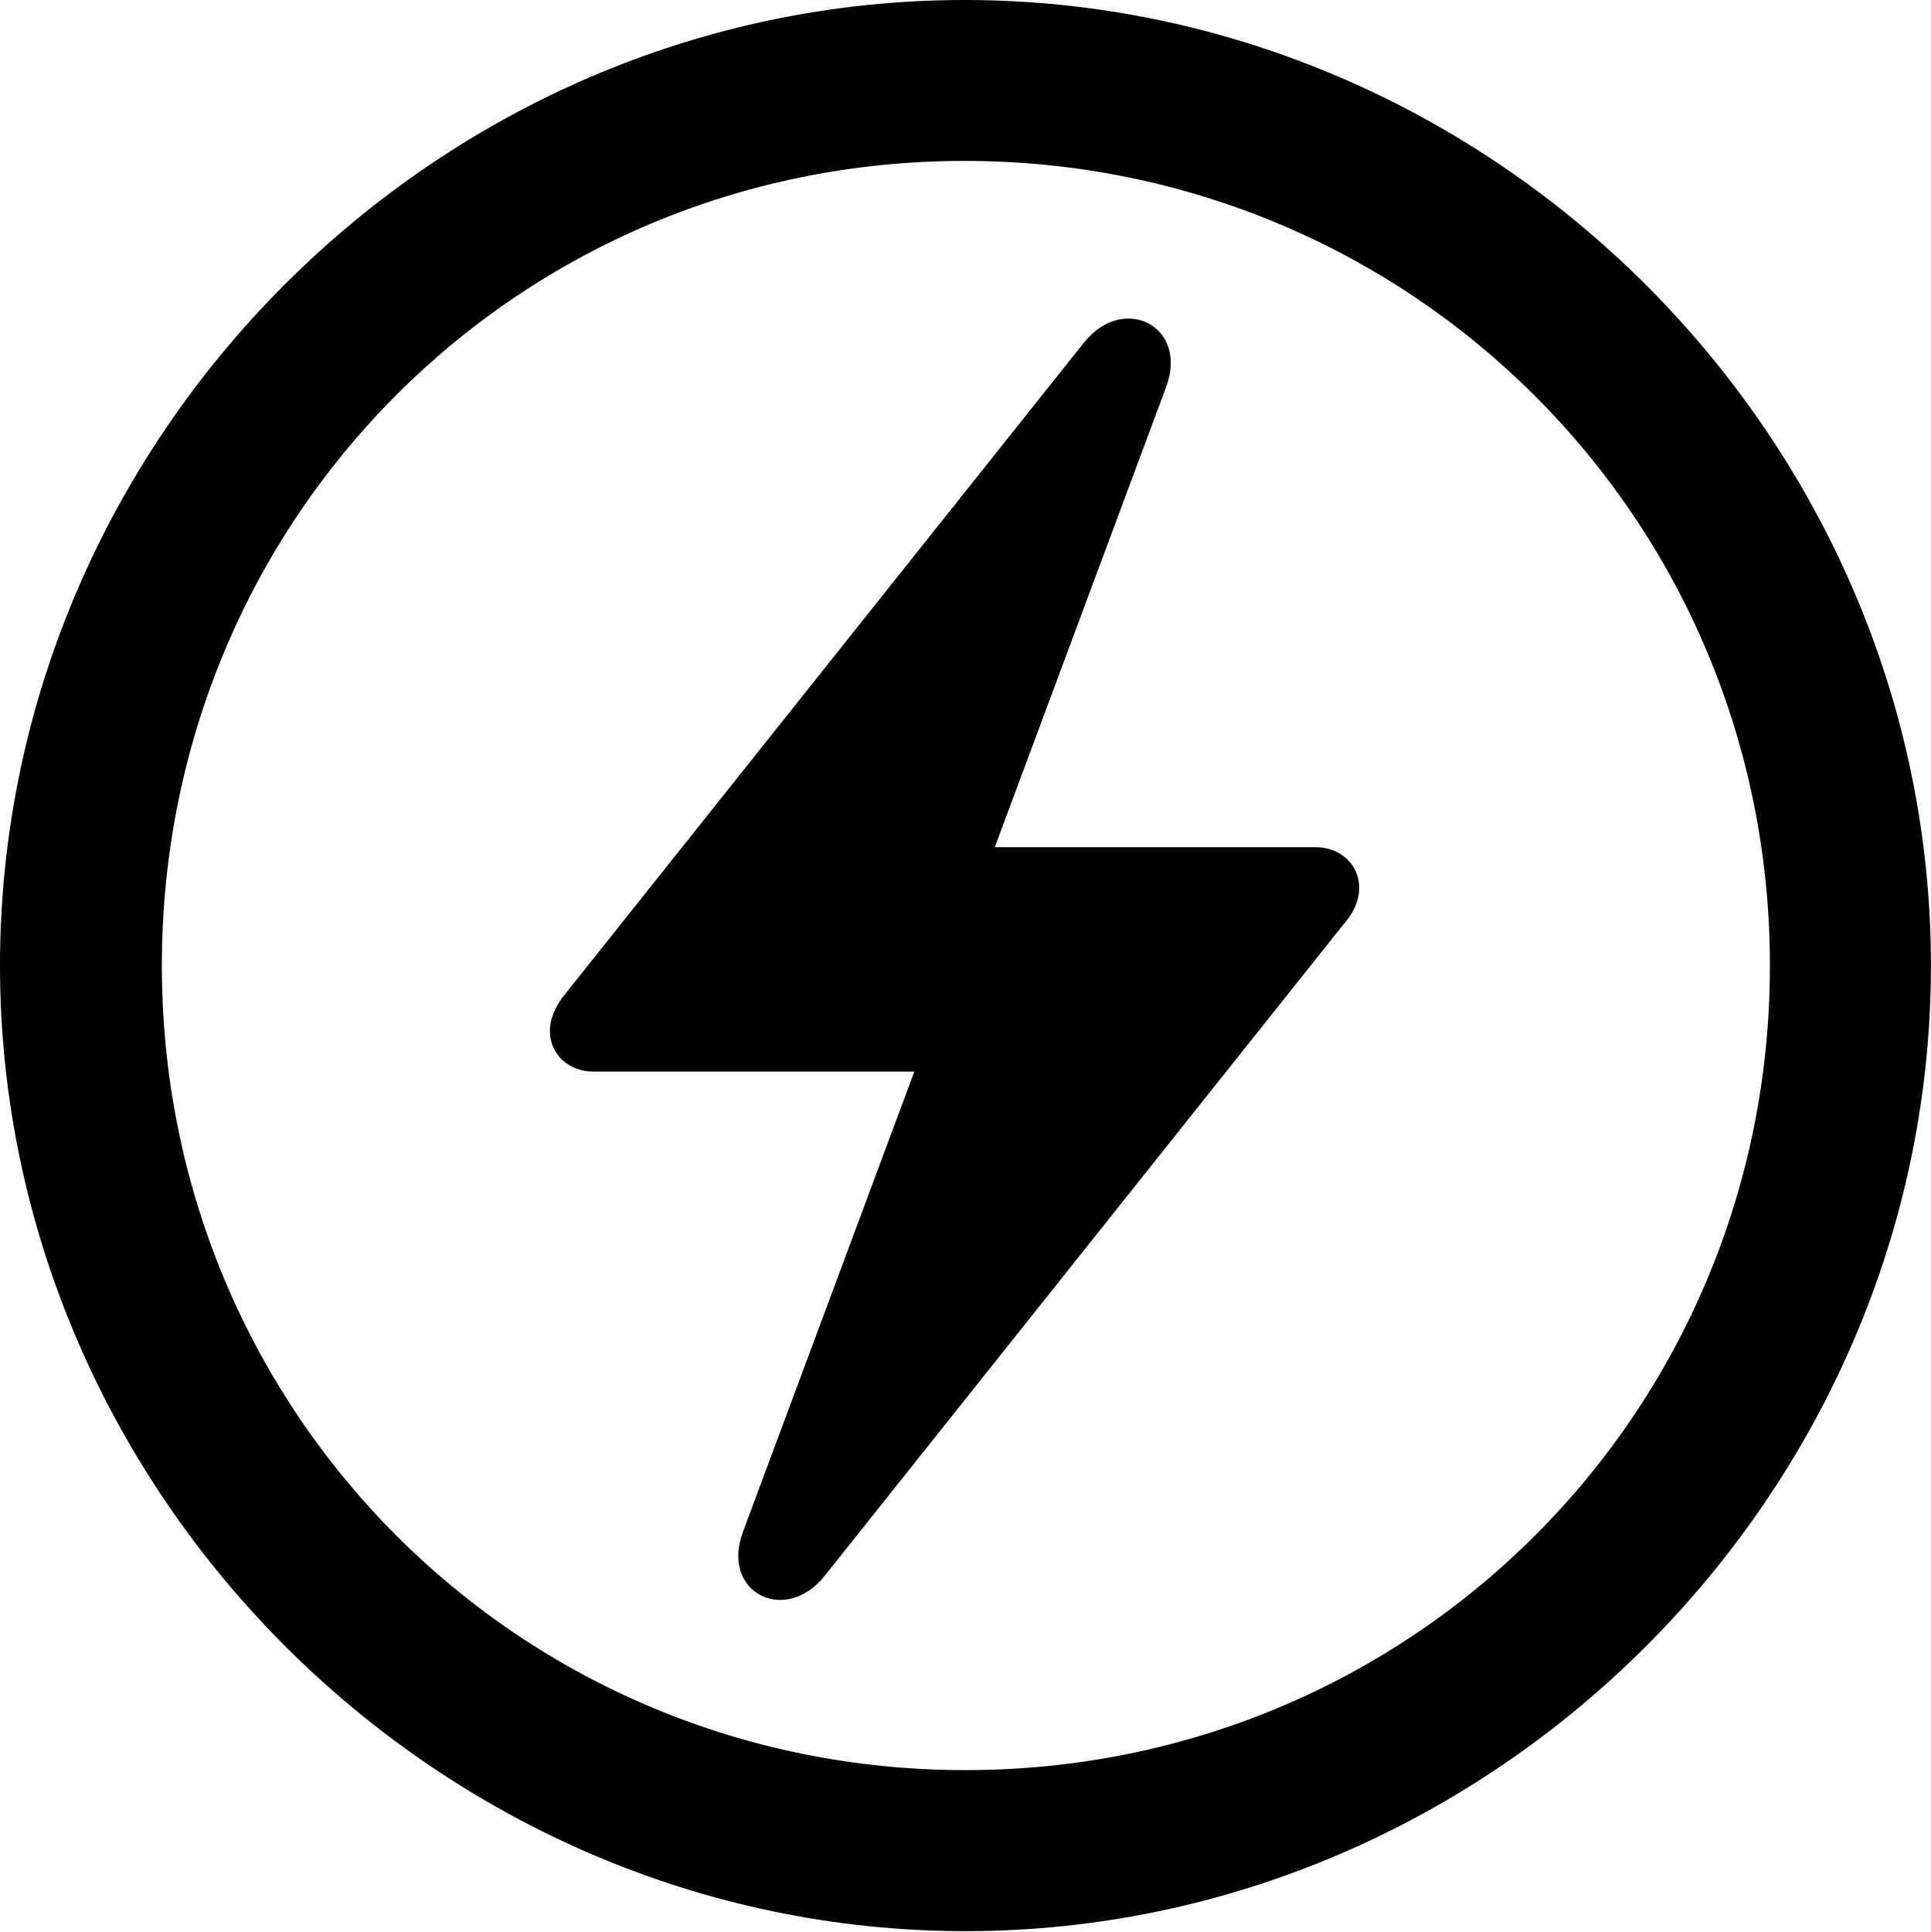
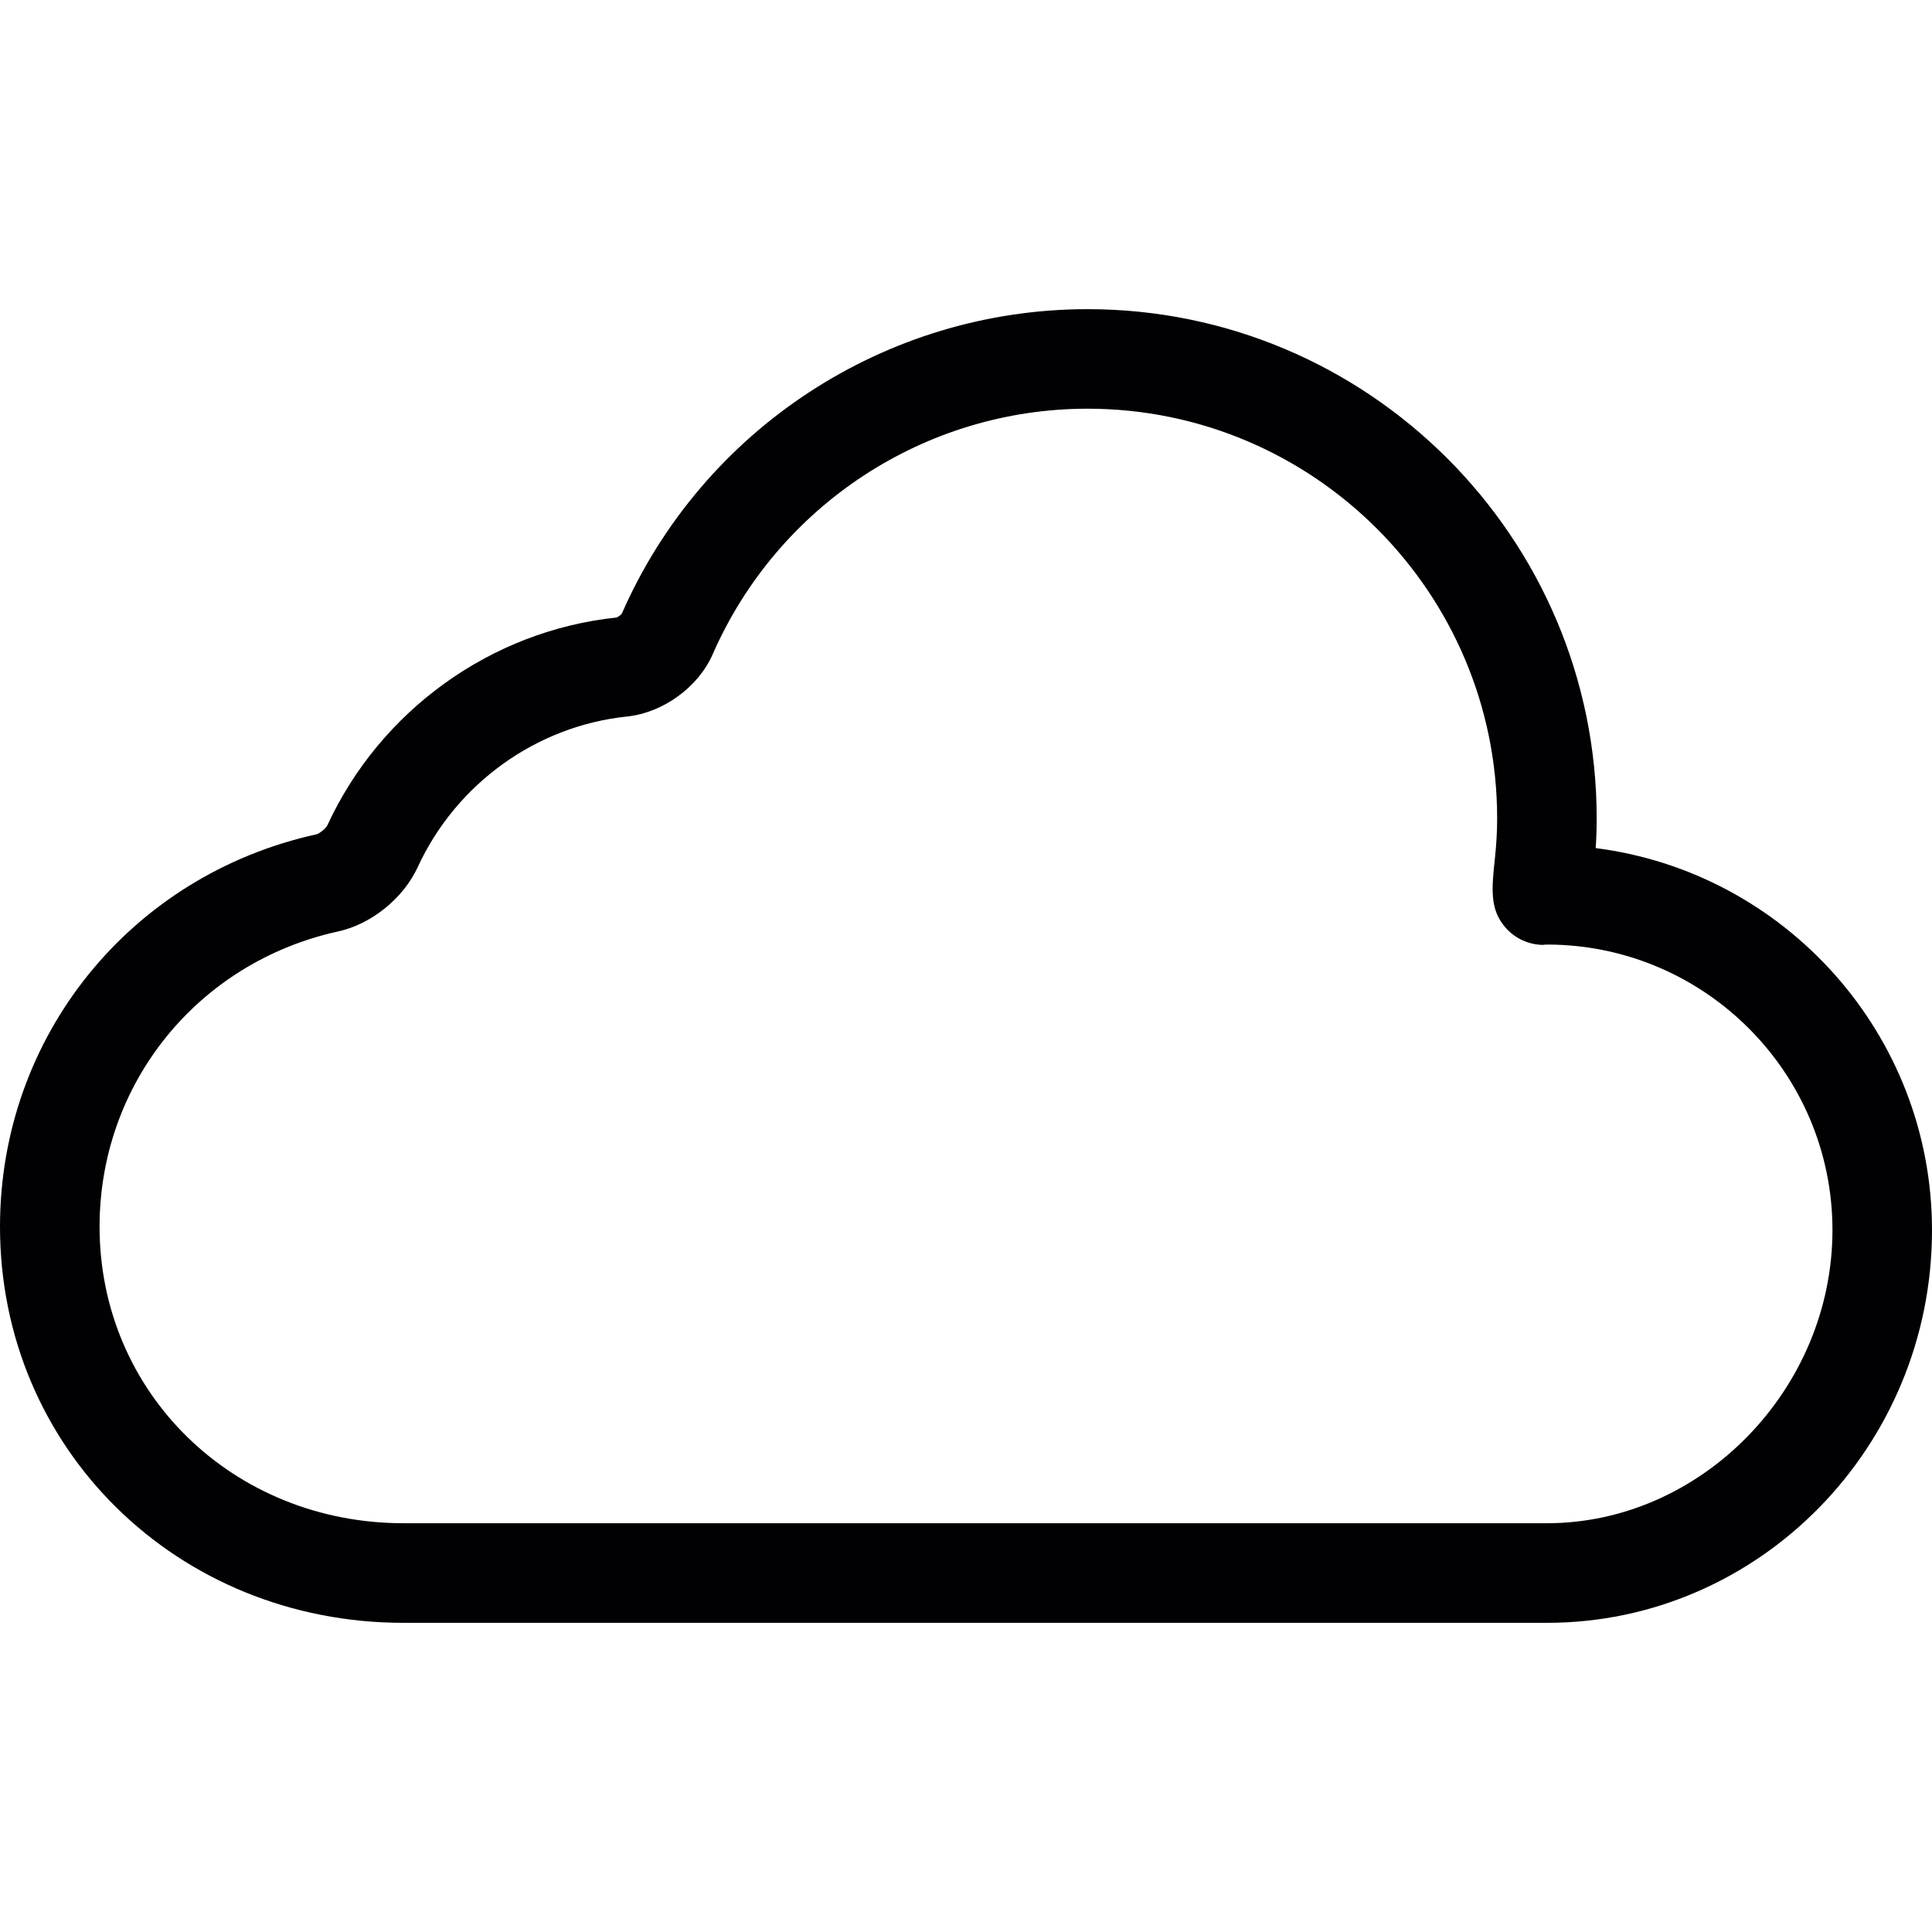
- <svg xmlns="http://www.w3.org/2000/svg" version="1.1" viewBox="0 0 15.938 15.945">
-   <path d="M7.969 15.938C12.328 15.938 15.938 12.32 15.938 7.969C15.938 3.609 12.32 0 7.961 0C3.609 0 0 3.609 0 7.969C0 12.32 3.617 15.938 7.969 15.938ZM7.969 14.609C4.281 14.609 1.336 11.656 1.336 7.969C1.336 4.281 4.273 1.328 7.961 1.328C11.648 1.328 14.609 4.281 14.609 7.969C14.609 11.656 11.656 14.609 7.969 14.609Z" />
-   <path d="M4.539 8.508C4.539 8.703 4.695 8.844 4.898 8.844L7.547 8.844L6.133 12.641C5.945 13.141 6.477 13.414 6.805 13.008L11.086 7.633C11.172 7.539 11.219 7.43 11.219 7.328C11.219 7.133 11.062 6.992 10.859 6.992L8.211 6.992L9.625 3.195C9.812 2.695 9.281 2.422 8.953 2.82L4.672 8.195C4.586 8.297 4.539 8.406 4.539 8.508Z" />
+ <svg xmlns="http://www.w3.org/2000/svg" height="800px" width="800px" version="1.1" id="Capa_1" viewBox="0 0 58.21 58.21" xml:space="preserve">
+   <g>
+     <g>
+       <path style="fill:#010002;" d="M48.077,25.553c0.021-0.304,0.03-0.604,0.03-0.897c0-8.459-6.882-15.341-15.34-15.341    c-6.084,0-11.598,3.611-14.032,9.174c-0.029,0.042-0.123,0.106-0.161,0.117c-3.776,0.395-7.116,2.797-8.713,6.266    c-0.046,0.088-0.227,0.236-0.316,0.263C3.925,26.369,0,31.231,0,36.96c0,6.692,5.341,11.935,12.159,11.935h34.448    c6.397,0,11.603-5.307,11.603-11.83C58.21,31.164,53.783,26.278,48.077,25.553z M46.607,45.894H12.159    C7.023,45.894,3,41.97,3,36.959c0-4.308,2.956-7.966,7.187-8.895c1.001-0.219,1.964-0.996,2.397-1.935    c1.158-2.515,3.573-4.255,6.302-4.54c1.089-0.113,2.151-0.883,2.585-1.873c1.97-4.497,6.403-7.402,11.297-7.402    c6.805,0,12.34,5.536,12.34,12.341c0,0.378-0.021,0.773-0.064,1.176c-0.102,0.951-0.169,1.579,0.334,2.137    c0.284,0.316,0.699,0.501,1.124,0.501c0.028-0.014,0.108-0.004,0.162-0.01c4.718,0.031,8.547,3.878,8.547,8.603    C55.21,41.85,51.27,45.894,46.607,45.894z" />
+     </g>
+   </g>
</svg>
